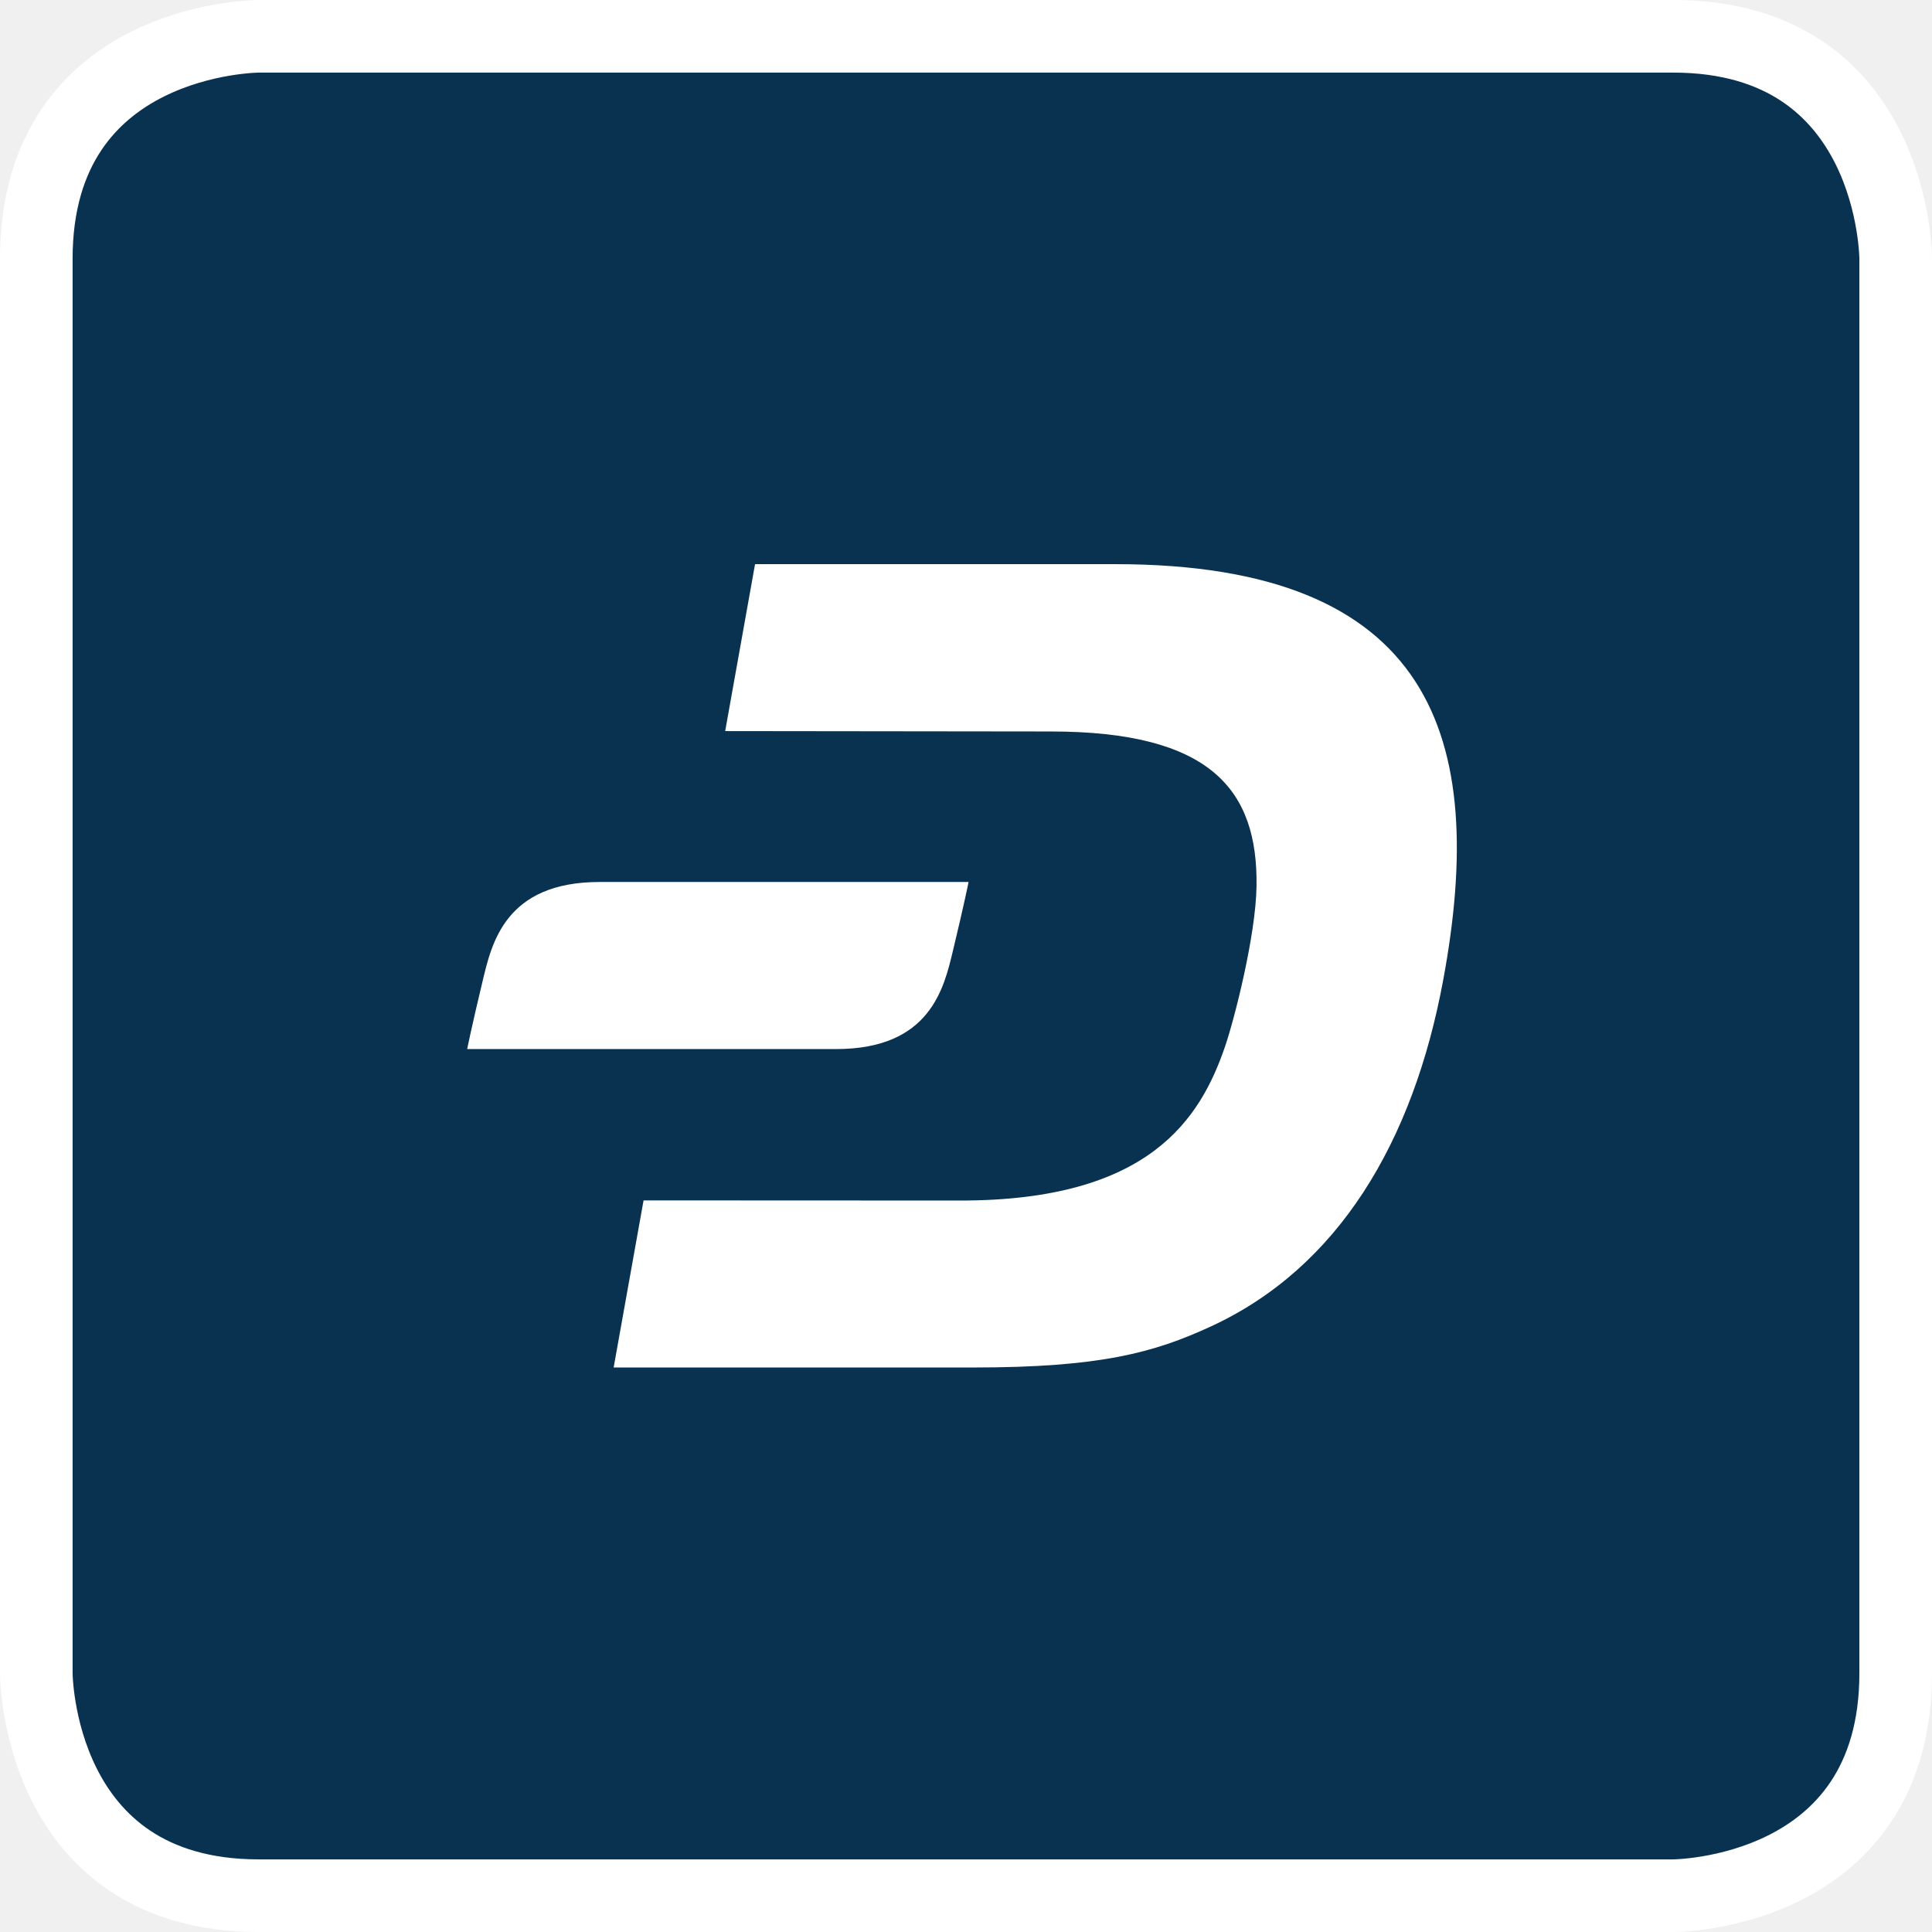
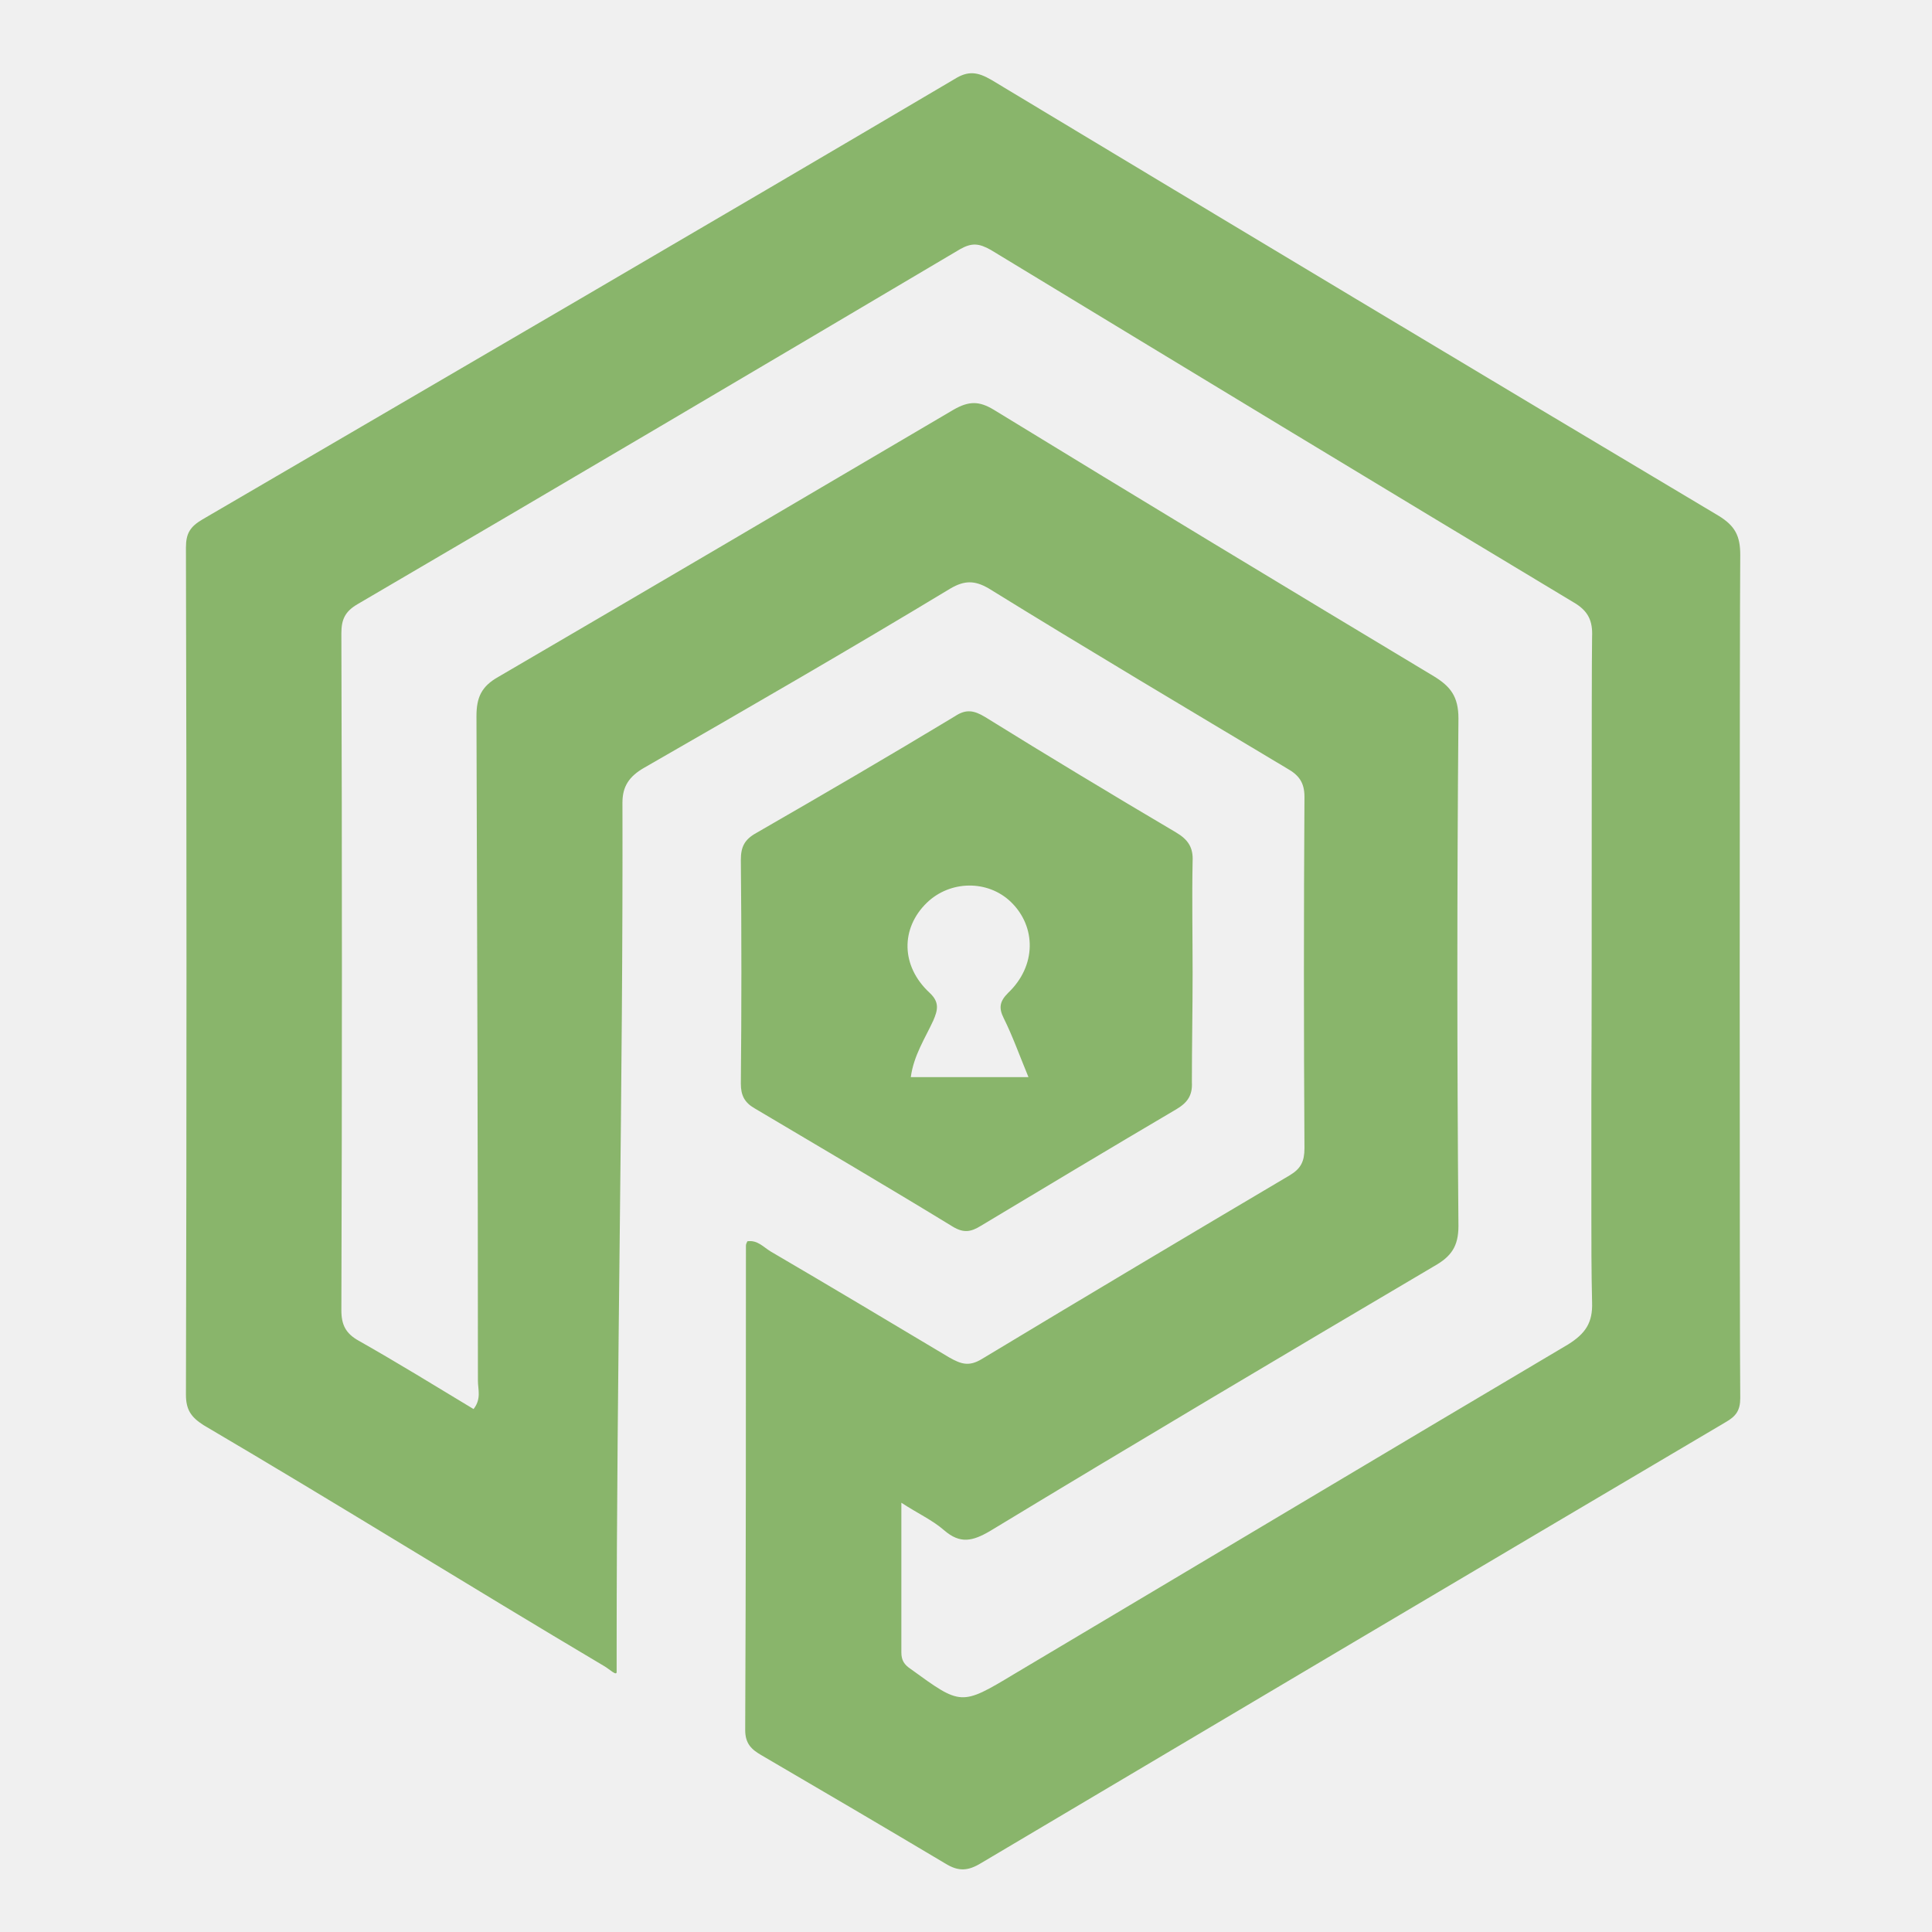
- <svg xmlns="http://www.w3.org/2000/svg" width="266" height="266" viewBox="0 0 70.379 70.379" version="1.1" id="svg2176">
-   <defs id="defs2170">
-     <clipPath clipPathUnits="userSpaceOnUse" id="clipPath1492">
-       <path d="m 49.616,55.514 h 85.115 v 68.57 H 49.616 Z" id="path1490" />
-     </clipPath>
-   </defs>
-   <g id="layer1" transform="translate(0,-226.6208)">
-     <path d="m 9.43,227.943 c 0,0 -8.108,0 -8.108,8.107 v 51.52 c 0,0 0,8.107 8.108,8.107 H 60.949 c 0,0 8.107,0 8.107,-8.107 v -51.52 c 0,0 0,-8.107 -8.107,-8.107 z" style="display:inline;fill:#093251;fill-opacity:1;fill-rule:nonzero;stroke:#ffffff;stroke-width:2.645;stroke-miterlimit:4;stroke-privcyarray:none;stroke-opacity:1" id="path1484" />
-     <g id="g876">
-       <path d="M 40.633,247.172 H 27.505 l -1.088,6.081 11.847,0.014 c 5.834,-0.002 7.559,2.118 7.509,5.631 -0.025,1.802 -0.806,4.847 -1.143,5.834 -0.899,2.632 -2.745,5.633 -9.67,5.622 l -11.516,-0.005 -1.09,6.087 h 13.098 c 4.62,0 6.584,-0.537 8.666,-1.499 4.613,-2.131 7.358,-6.684 8.457,-12.625 1.637,-8.847 -0.403,-15.14 -11.943,-15.14" style="fill:#ffffff;fill-opacity:1;fill-rule:nonzero;stroke:none;stroke-width:0.427" id="path1496" />
-       <path d="m 21.841,258.75 c -3.439,0 -3.931,2.241 -4.257,3.595 -0.425,1.773 -0.565,2.491 -0.565,2.491 h 13.441 c 3.439,0 3.932,-2.241 4.257,-3.595 0.426,-1.773 0.566,-2.491 0.566,-2.491 z" style="fill:#ffffff;fill-opacity:1;fill-rule:nonzero;stroke:none;stroke-width:0.427" id="path1504" />
+ <svg xmlns="http://www.w3.org/2000/svg" xmlns:xlink="http://www.w3.org/1999/xlink" version="1.1" id="svg2176" x="0px" y="0px" viewBox="0 0 266 266" style="enable-background:new 0 0 266 266;" xml:space="preserve">
+   <style type="text/css">
+ 	.st0{display:none;}
+ 	.st1{display:inline;fill:#093251;stroke:#FFFFFF;stroke-width:9.998;stroke-miterlimit:15.118;}
+ 	.st2{display:inline;}
+ 	.st3{fill:#FFFFFF;}
+ 	.st4{clip-path:url(#SVGID_2_);}
+ 	.st5{clip-path:url(#SVGID_4_);fill:#89B56B;}
+ </style>
+   <g id="layer1" transform="translate(0,-226.6208)" class="st0">
+     <path id="path1484" class="st1" d="M35.6,231.6c0,0-30.6,0-30.6,30.6V457c0,0,0,30.6,30.6,30.6   h194.7c0,0,30.6,0,30.6-30.6V262.3c0,0,0-30.6-30.6-30.6H35.6z" />
+     <g id="g876" class="st2">
+       <path id="path1496" class="st3" d="M153.6,304.3H104l-4.1,23l44.8,0.1c22,0,28.6,8,28.4,21.3    c-0.1,6.8-3,18.3-4.3,22c-3.4,9.9-10.4,21.3-36.5,21.2l-43.5,0l-4.1,23H134c17.5,0,24.9-2,32.8-5.7c17.4-8.1,27.8-25.3,32-47.7    C204.9,328.1,197.2,304.3,153.6,304.3" />
+       <path id="path1504" class="st3" d="M82.5,348.1c-13,0-14.9,8.5-16.1,13.6    c-1.6,6.7-2.1,9.4-2.1,9.4h50.8c13,0,14.9-8.5,16.1-13.6c1.6-6.7,2.1-9.4,2.1-9.4H82.5z" />
+     </g>
+   </g>
+   <g>
+     <g>
+       <defs>
+         <rect id="SVGID_1_" x="-0.7" y="-2.1" width="266.1" height="266.1" />
+       </defs>
+       <clipPath id="SVGID_2_">
+         <use xlink:href="#SVGID_1_" style="overflow:visible;" />
+       </clipPath>
+       <g class="st4">
+         <defs>
+           <rect id="SVGID_3_" x="-0.7" y="-2.1" width="266.1" height="266.1" />
+         </defs>
+         <clipPath id="SVGID_4_">
+           <use xlink:href="#SVGID_3_" style="overflow:visible;" />
+         </clipPath>
+         <path class="st5" d="M239.6,76.4c0-2.6-0.7-4-3-5.4c-33.4-19.9-66.7-39.9-100.1-60c-1.9-1.1-3.2-1.3-5.1-0.1     C97,31.2,62.5,51.3,27.9,71.5c-1.7,1-2.3,1.9-2.3,3.9c0.1,38.9,0.1,77.7,0,116.6c0,2.1,0.7,3.1,2.4,4.2     c18.7,11,36.5,22.1,55.2,33.2c0.7,0.4,1.7,1.4,1.7,0.8v-2.8c0-39,0.9-77.9,0.8-116.9c0-2.2,0.9-3.6,3-4.8     c14.1-8.1,28.3-16.3,42.2-24.7c1.9-1.1,3.3-1.1,5.2,0c13.6,8.4,27.4,16.6,41.1,24.8c1.6,0.9,2.4,1.9,2.4,3.9     c-0.1,16.1-0.1,32.3,0,48.4c0,1.8-0.5,2.8-2,3.7c-14.2,8.4-28.3,16.8-42.4,25.3c-1.8,1.1-2.9,0.7-4.5-0.2     c-8.2-4.9-16.4-9.8-24.6-14.6c-1-0.6-1.8-1.6-3.2-1.4c-0.1,0.2-0.2,0.4-0.2,0.6c0,22.2,0,44.5-0.1,66.7c0,1.9,0.9,2.7,2.3,3.5     c8.4,4.9,16.9,9.9,25.3,14.9c1.8,1.1,3.1,1,4.9-0.1c34.2-20.3,68.3-40.5,102.5-60.7c1.4-0.8,2-1.6,2-3.3     C239.5,185.7,239.5,85.7,239.6,76.4 M215.9,185.1c-25.5,15.1-50.9,30.3-76.3,45.4c-7.3,4.4-7.3,4.3-14.2-0.7     c-0.9-0.6-1.3-1.2-1.3-2.3c0-6.7,0-13.3,0-20.6c2.3,1.5,4.3,2.4,5.9,3.8c2.2,1.9,3.9,1.5,6.3,0.1c20.3-12.3,40.7-24.4,61.2-36.5     c2.3-1.3,3.3-2.7,3.3-5.5c-0.2-23.3-0.2-46.6,0-69.9c0-3-1.1-4.4-3.4-5.8c-20.3-12.2-40.5-24.4-60.6-36.7c-2-1.2-3.4-1.2-5.5,0     C110.4,68.7,89.5,81,68.6,93.2c-2.3,1.3-3,2.8-3,5.4c0.1,30.5,0.2,61,0.2,91.5c0,1.2,0.5,2.5-0.6,3.9c-5.3-3.2-10.5-6.4-15.8-9.4     c-1.8-1-2.4-2.2-2.4-4.2c0.1-31.1,0.1-62.2,0-93.2c0-1.9,0.5-3,2.2-4c27.7-16.2,55.3-32.5,83-48.9c1.6-0.9,2.6-0.8,4.2,0.1     c26.7,16.2,53.4,32.4,80.2,48.5c2.1,1.2,2.7,2.6,2.6,4.8c-0.1,6.9,0,42.5-0.1,63.5c0,0.2,0,0.5,0,0.8c0,1.4,0,2.8,0,4.3     c0,4.4,0,7.7,0,9.4c0,0.4,0,0.7,0,1c0,4.2,0,8.4,0.1,12.6C219.3,182.1,218.3,183.6,215.9,185.1" />
+         <path class="st5" d="M164.2,134c0-5.1-0.1-10.3,0-15.4c0.1-1.9-0.6-3-2.3-4c-8.8-5.2-17.6-10.5-26.3-15.9     c-1.5-0.9-2.6-1.1-4.1-0.1c-9.1,5.5-18.2,10.8-27.4,16.1c-1.6,0.9-2.1,1.9-2.1,3.7c0.1,10.3,0.1,20.5,0,30.8     c0,1.6,0.5,2.6,1.9,3.4c9.1,5.4,18.3,10.8,27.3,16.3c1.5,0.9,2.5,0.7,3.8-0.1c9-5.4,18-10.8,27-16.1c1.5-0.9,2.2-1.9,2.1-3.7     C164.1,144,164.2,139,164.2,134 M138.2,140.2c1.2,2.4,2.2,5.2,3.4,8.1h-16.2c0.4-3,2-5.4,3.1-7.8c0.6-1.4,0.9-2.5-0.5-3.8     c-4-3.7-4-8.9-0.4-12.4c3.2-3.1,8.4-3.2,11.6-0.1c3.5,3.4,3.5,8.8-0.4,12.5C137.6,137.9,137.5,138.8,138.2,140.2" />
+       </g>
    </g>
  </g>
</svg>
